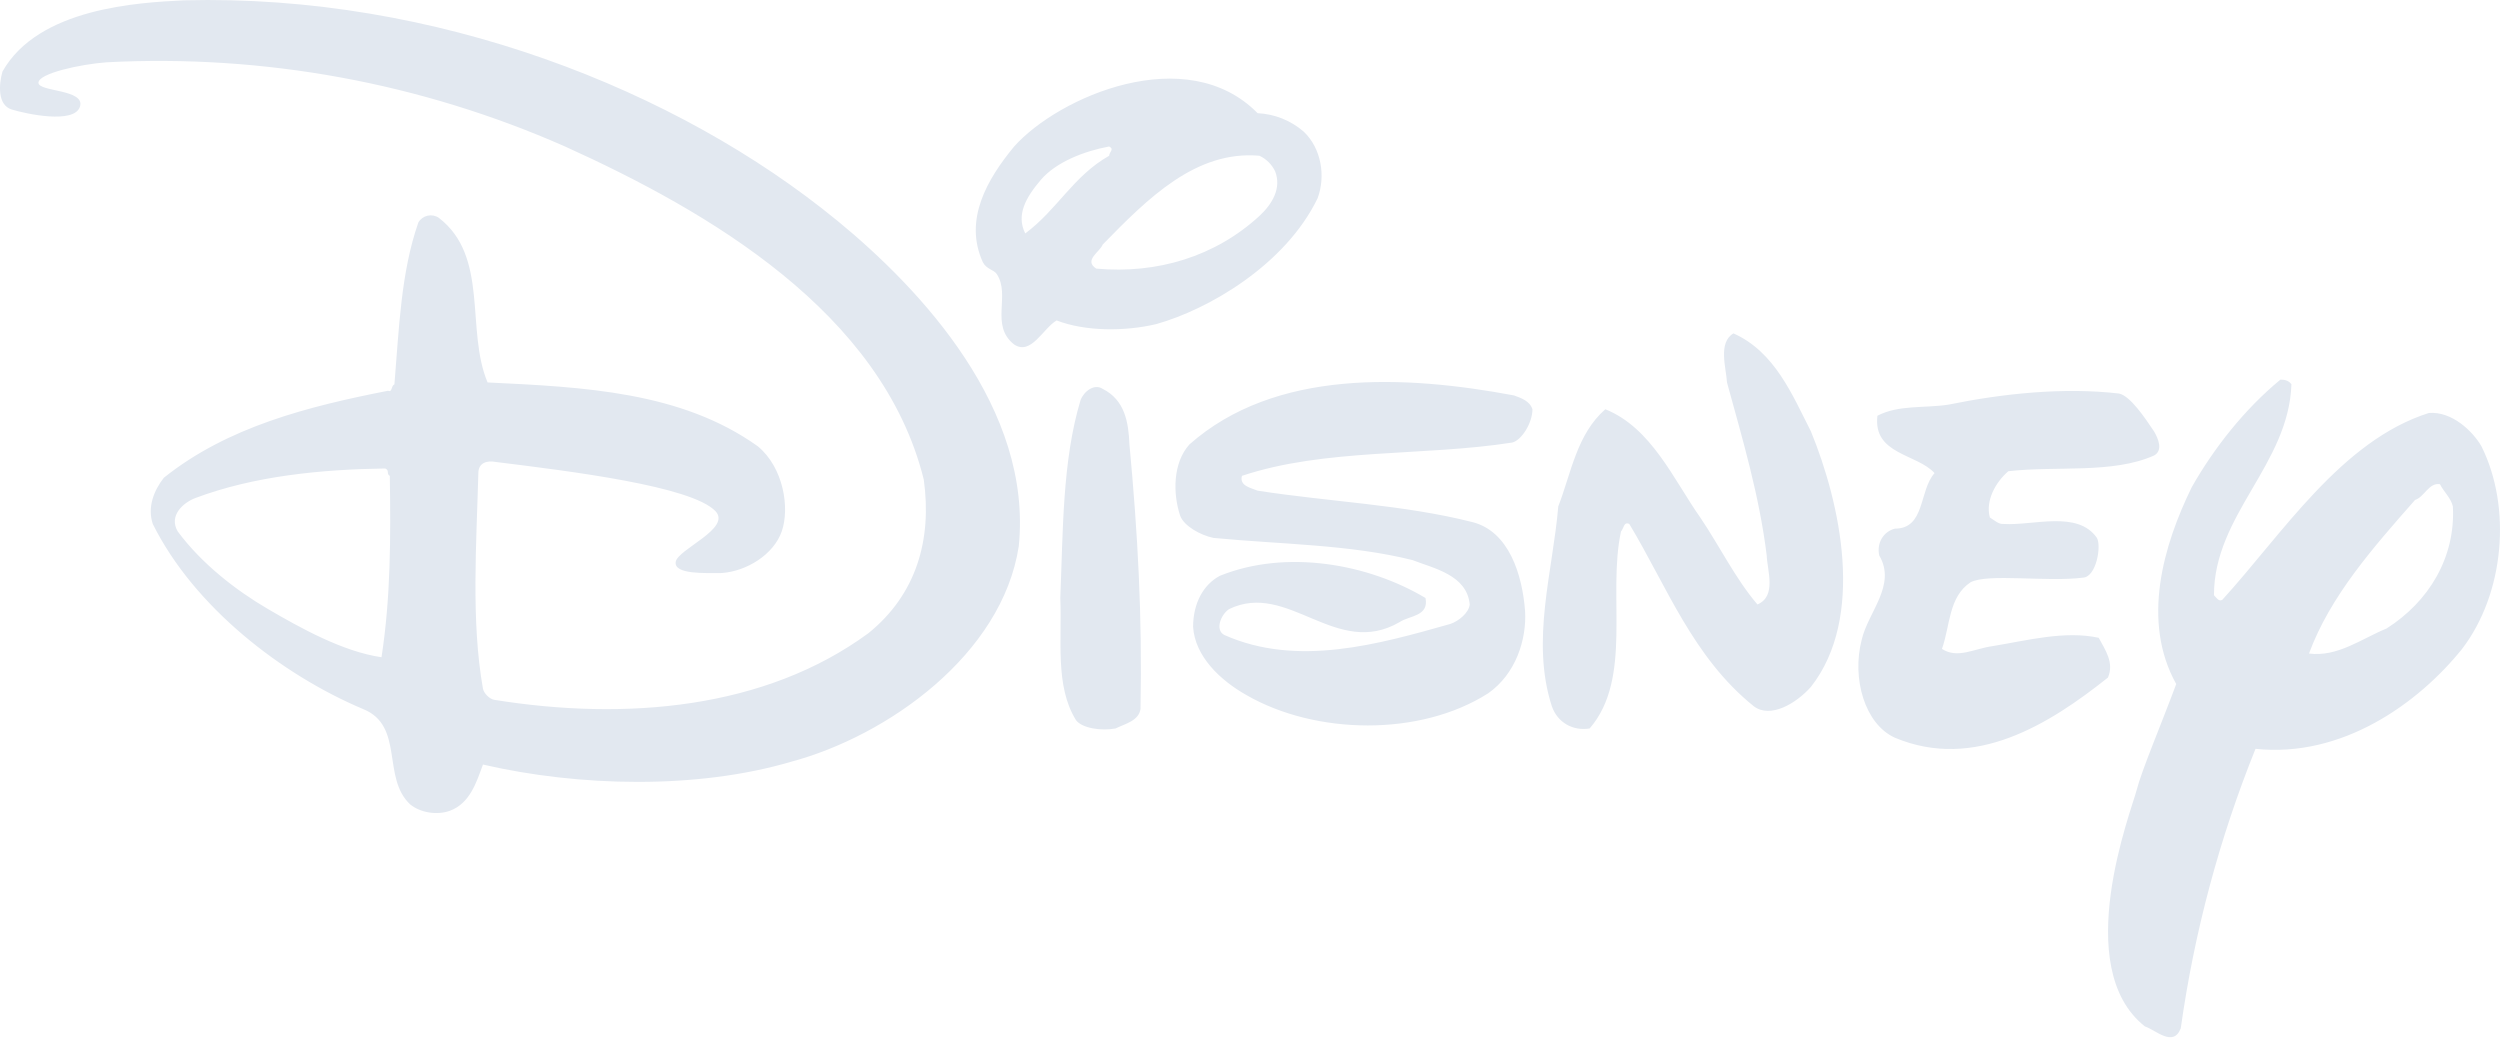
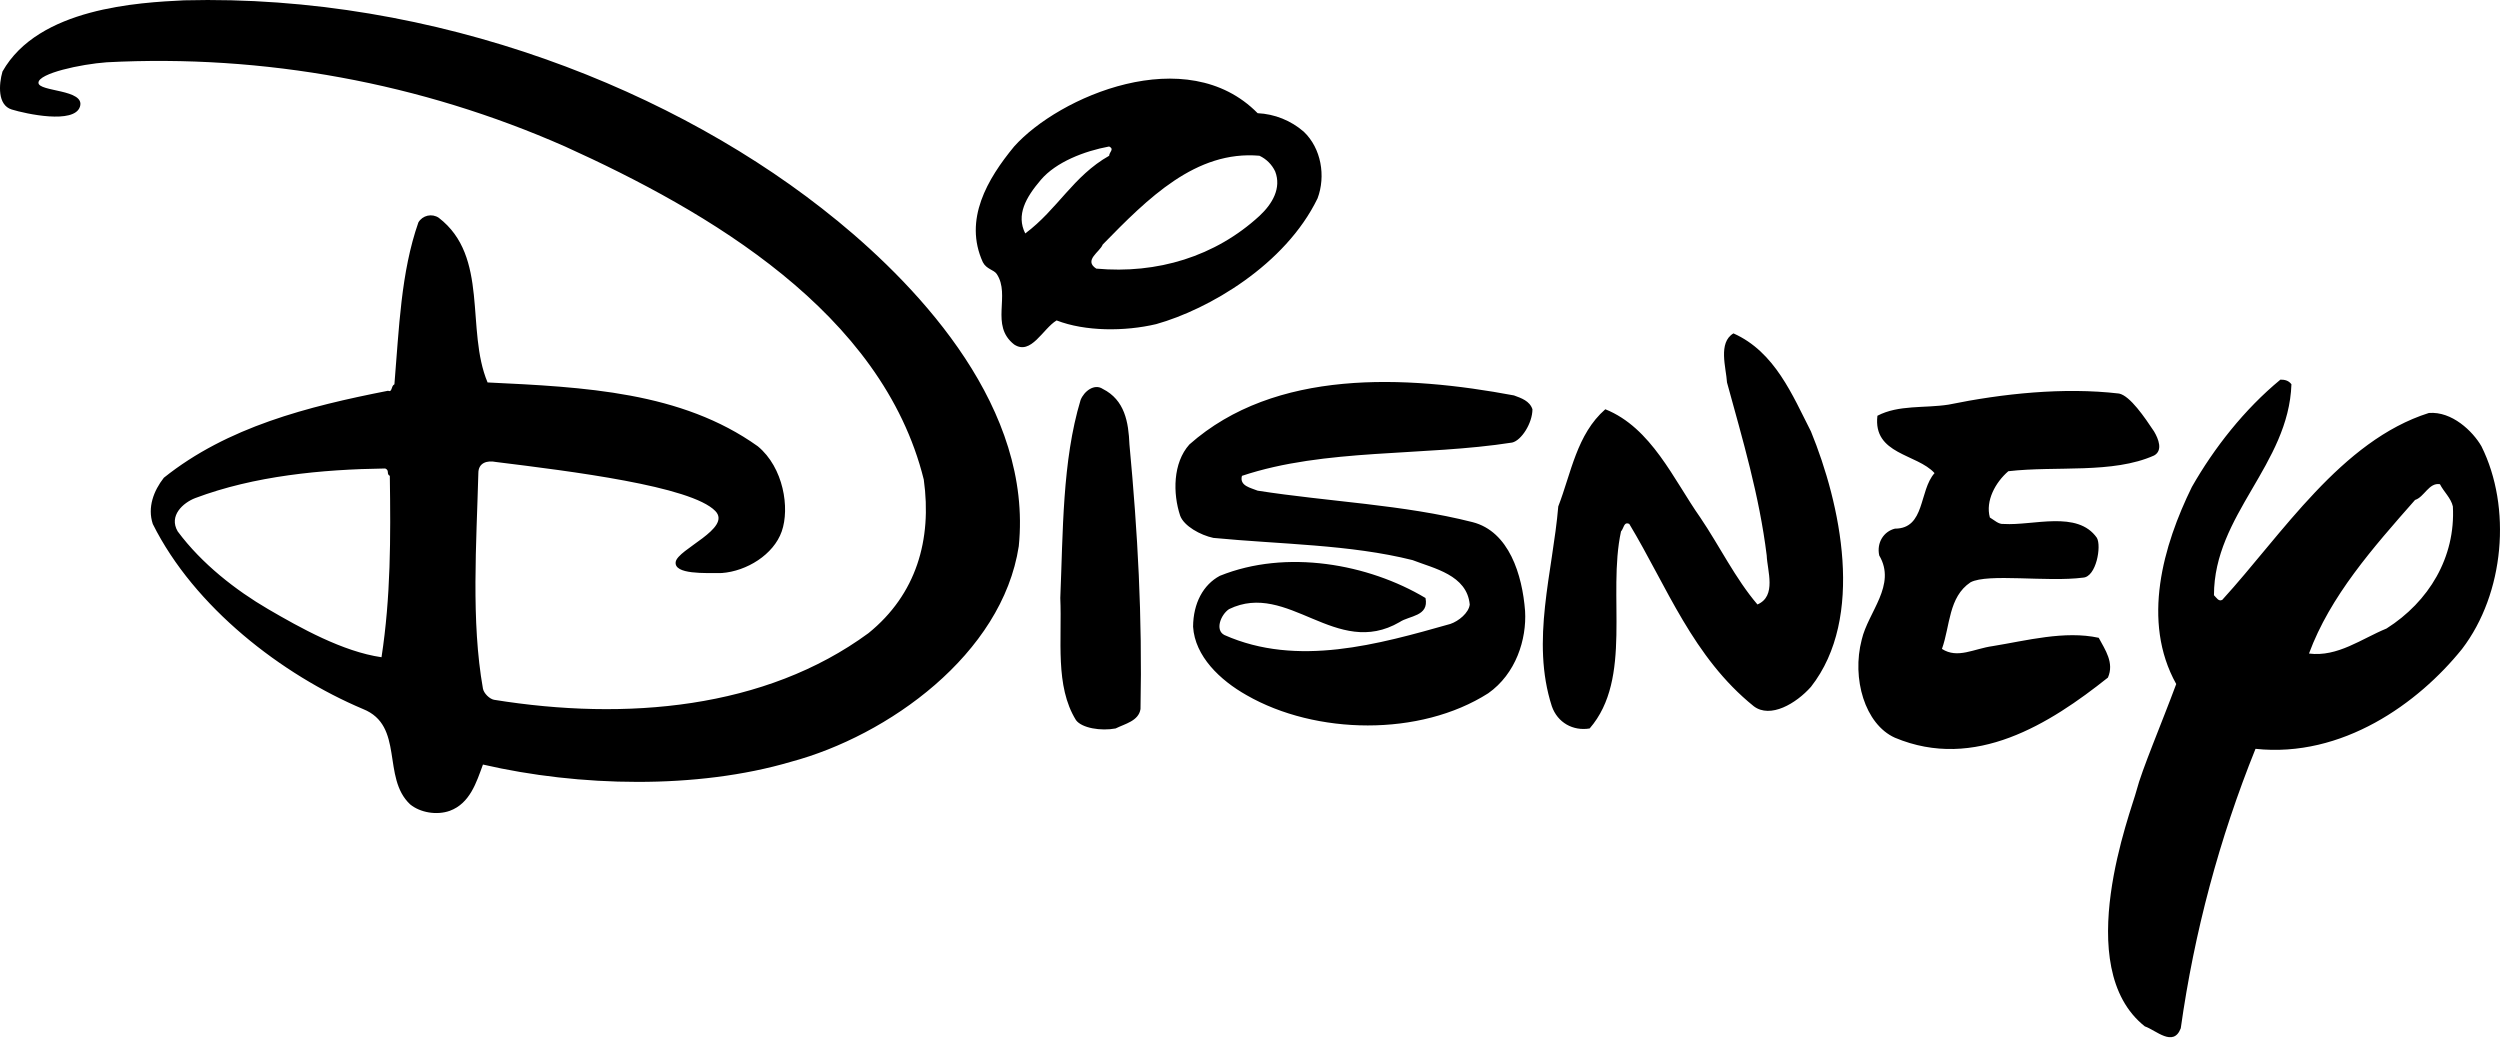
<svg xmlns="http://www.w3.org/2000/svg" width="94" height="39">
-   <path fill="#E2E8F0" fill-rule="nonzero" d="M47.287 4.256c.64.03 1.25.275 1.734.695.659.626.832 1.67.52 2.506-1.213 2.504-4.097 4.177-6.068 4.73-1.18.279-2.67.279-3.745-.139-.52.313-.96 1.325-1.596.905-.92-.721-.123-1.85-.654-2.65-.11-.164-.386-.177-.524-.446-.729-1.6.173-3.131 1.178-4.349 1.677-1.876 6.485-3.966 9.155-1.252Zm-5.583 1.252c-.936.174-1.994.583-2.566 1.252-.572.67-.936 1.323-.589 2.018 1.214-.904 1.803-2.157 3.156-2.922 0-.14.207-.244 0-.348Zm5.653.348c-2.393-.209-4.196 1.6-5.896 3.34-.104.278-.728.59-.242.904 2.289.208 4.473-.452 6.138-1.983.486-.452.831-1.044.59-1.67a1.228 1.228 0 0 0-.59-.59Zm20.735 10.367c1.11 2.714 2.046 6.992 0 9.602-.555.626-1.525 1.203-2.15.73-2.288-1.843-3.258-4.488-4.68-6.854-.208-.104-.208.175-.312.28-.52 2.4.45 5.53-1.179 7.409-.624.104-1.208-.218-1.422-.835-.798-2.47.034-5.045.242-7.514.486-1.253.694-2.714 1.769-3.653 1.734.695 2.566 2.644 3.57 4.07.73 1.079 1.318 2.296 2.15 3.27.728-.313.37-1.267.348-1.844-.279-2.26-.903-4.348-1.493-6.505-.033-.556-.345-1.496.243-1.844 1.563.696 2.22 2.331 2.914 3.688Zm-10.472-.835c0 .522-.416 1.174-.763 1.252-3.329.522-7.04.209-10.16 1.252-.104.383.347.453.59.557 2.669.417 5.478.522 8.08 1.183 1.374.35 1.872 1.983 1.976 3.34.064 1.07-.346 2.365-1.387 3.096-2.565 1.635-6.484 1.565-9.085.07-.994-.56-1.942-1.46-2.011-2.574.006-.884.382-1.58 1.006-1.913 2.497-1.01 5.583-.452 7.733.834.138.696-.613.659-.972.905-2.393 1.392-4.196-1.565-6.415-.487-.312.208-.538.79-.174.974 2.74 1.218 5.791.348 8.496-.417.312-.105.694-.418.728-.73-.104-1.114-1.352-1.357-2.15-1.67-2.358-.591-4.958-.591-7.49-.835-.485-.104-1.104-.443-1.248-.835-.277-.834-.277-1.983.347-2.678 3.224-2.853 8.113-2.61 12.205-1.844.278.102.59.207.694.52ZM42.467 16.71c.312 3.34.486 6.436.416 9.95-.069.45-.589.556-.936.73-.554.104-1.271-.014-1.49-.313-.798-1.288-.52-3.027-.59-4.592.104-2.47.07-5.149.763-7.445.133-.334.52-.626.832-.418.832.418.97 1.253 1.005 2.088Zm38.526-.487c.166.281.34.716 0 .904-1.56.696-3.676.383-5.48.591-.485.418-.866 1.113-.694 1.74.175.104.33.263.521.243 1.11.07 2.774-.522 3.503.522.178.31-.024 1.47-.52 1.496-1.353.175-3.577-.17-4.231.175-.832.556-.763 1.634-1.075 2.505.59.382 1.207-.01 1.906-.105 1.285-.209 2.706-.591 3.989-.313.242.452.59.94.346 1.496-2.186 1.74-5.005 3.522-8.01 2.261-1.127-.507-1.63-2.226-1.247-3.687.242-1.044 1.317-2.052.658-3.166-.104-.487.174-.904.59-1.008 1.144 0 .901-1.427 1.49-2.088-.658-.73-2.322-.696-2.148-2.157.797-.417 1.769-.278 2.669-.417 2.046-.418 4.334-.661 6.416-.418.415.084.97.904 1.317 1.426ZM31.475 8.291c3.2 2.624 7.351 7.097 6.831 12.246-.624 4.07-4.924 7.131-8.565 8.106-3.537 1.043-7.975.939-11.582.104-.243.661-.485 1.46-1.248 1.74-.485.173-1.11.07-1.491-.244-1.075-1.009-.208-2.957-1.769-3.583-3.051-1.287-6.346-3.827-7.906-6.958-.208-.626.035-1.252.416-1.739 2.393-1.913 5.41-2.678 8.427-3.27.173.07.104-.174.242-.243.174-2.088.243-4.21.902-6.089a.54.54 0 0 1 .763-.174c1.907 1.461 1.005 4.21 1.838 6.193 3.64.174 7.282.347 10.16 2.4.97.8 1.207 2.328.9 3.201-.305.872-1.316 1.496-2.253 1.565-.624 0-1.803.06-1.734-.417.07-.478 2.121-1.261 1.491-1.914-.905-.938-5.438-1.496-8.247-1.844-.346-.07-.664.035-.664.418-.07 2.643-.278 5.565.173 8.106.035.174.243.383.416.417 4.959.8 10.195.347 14.079-2.505 1.803-1.46 2.393-3.514 2.08-5.775-1.56-6.297-8.114-10.09-13.489-12.524A37.823 37.823 0 0 0 4.011 2.342c-.988.073-2.554.415-2.565.766-.012.35 1.774.24 1.56.904-.214.664-2.029.27-2.566.105-.538-.166-.486-.94-.347-1.427C1.446.29 5.22.096 6.924.012c9.432-.244 18.552 3.36 24.55 8.28Zm-16.991 9.324c-2.393.034-4.924.278-7.144 1.113-.45.173-1.005.66-.659 1.252.902 1.217 2.19 2.217 3.399 2.922 1.207.704 2.809 1.6 4.265 1.81.347-2.262.347-4.488.312-6.82-.14-.069 0-.208-.173-.277Zm71.674-3.166c-.104 3.026-2.913 4.905-2.913 7.931.104.105.174.244.312.175 2.255-2.47 4.473-5.984 7.768-7.027.868-.07 1.652.687 1.977 1.252 1.144 2.296.868 5.532-.728 7.62-1.646 2.048-4.508 4.104-7.767 3.756a44.733 44.733 0 0 0-2.81 10.506c-.277.73-.935.07-1.351-.07-2.809-2.226-.502-8.12-.312-8.872.19-.75.942-2.519 1.492-4-1.318-2.365-.486-5.219.588-7.41.832-1.462 1.978-2.923 3.33-4.036.172 0 .31.036.414.175Zm5.584 3.757c-.416-.07-.59.487-.936.592-1.594 1.809-3.19 3.618-3.988 5.775 1.076.139 1.977-.557 2.914-.94 1.594-1.009 2.6-2.678 2.496-4.591-.07-.314-.347-.558-.486-.836Z" />
+   <path fill="#000" fill-rule="nonzero" d="M47.287 4.256c.64.03 1.25.275 1.734.695.659.626.832 1.67.52 2.506-1.213 2.504-4.097 4.177-6.068 4.73-1.18.279-2.67.279-3.745-.139-.52.313-.96 1.325-1.596.905-.92-.721-.123-1.85-.654-2.65-.11-.164-.386-.177-.524-.446-.729-1.6.173-3.131 1.178-4.349 1.677-1.876 6.485-3.966 9.155-1.252Zm-5.583 1.252c-.936.174-1.994.583-2.566 1.252-.572.67-.936 1.323-.589 2.018 1.214-.904 1.803-2.157 3.156-2.922 0-.14.207-.244 0-.348Zm5.653.348c-2.393-.209-4.196 1.6-5.896 3.34-.104.278-.728.59-.242.904 2.289.208 4.473-.452 6.138-1.983.486-.452.831-1.044.59-1.67a1.228 1.228 0 0 0-.59-.59Zm20.735 10.367c1.11 2.714 2.046 6.992 0 9.602-.555.626-1.525 1.203-2.15.73-2.288-1.843-3.258-4.488-4.68-6.854-.208-.104-.208.175-.312.28-.52 2.4.45 5.53-1.179 7.409-.624.104-1.208-.218-1.422-.835-.798-2.47.034-5.045.242-7.514.486-1.253.694-2.714 1.769-3.653 1.734.695 2.566 2.644 3.57 4.07.73 1.079 1.318 2.296 2.15 3.27.728-.313.37-1.267.348-1.844-.279-2.26-.903-4.348-1.493-6.505-.033-.556-.345-1.496.243-1.844 1.563.696 2.22 2.331 2.914 3.688Zm-10.472-.835c0 .522-.416 1.174-.763 1.252-3.329.522-7.04.209-10.16 1.252-.104.383.347.453.59.557 2.669.417 5.478.522 8.08 1.183 1.374.35 1.872 1.983 1.976 3.34.064 1.07-.346 2.365-1.387 3.096-2.565 1.635-6.484 1.565-9.085.07-.994-.56-1.942-1.46-2.011-2.574.006-.884.382-1.58 1.006-1.913 2.497-1.01 5.583-.452 7.733.834.138.696-.613.659-.972.905-2.393 1.392-4.196-1.565-6.415-.487-.312.208-.538.79-.174.974 2.74 1.218 5.791.348 8.496-.417.312-.105.694-.418.728-.73-.104-1.114-1.352-1.357-2.15-1.67-2.358-.591-4.958-.591-7.49-.835-.485-.104-1.104-.443-1.248-.835-.277-.834-.277-1.983.347-2.678 3.224-2.853 8.113-2.61 12.205-1.844.278.102.59.207.694.52ZM42.467 16.71c.312 3.34.486 6.436.416 9.95-.069.45-.589.556-.936.73-.554.104-1.271-.014-1.49-.313-.798-1.288-.52-3.027-.59-4.592.104-2.47.07-5.149.763-7.445.133-.334.52-.626.832-.418.832.418.97 1.253 1.005 2.088Zm38.526-.487c.166.281.34.716 0 .904-1.56.696-3.676.383-5.48.591-.485.418-.866 1.113-.694 1.74.175.104.33.263.521.243 1.11.07 2.774-.522 3.503.522.178.31-.024 1.47-.52 1.496-1.353.175-3.577-.17-4.231.175-.832.556-.763 1.634-1.075 2.505.59.382 1.207-.01 1.906-.105 1.285-.209 2.706-.591 3.989-.313.242.452.59.94.346 1.496-2.186 1.74-5.005 3.522-8.01 2.261-1.127-.507-1.63-2.226-1.247-3.687.242-1.044 1.317-2.052.658-3.166-.104-.487.174-.904.59-1.008 1.144 0 .901-1.427 1.49-2.088-.658-.73-2.322-.696-2.148-2.157.797-.417 1.769-.278 2.669-.417 2.046-.418 4.334-.661 6.416-.418.415.084.97.904 1.317 1.426ZM31.475 8.291c3.2 2.624 7.351 7.097 6.831 12.246-.624 4.07-4.924 7.131-8.565 8.106-3.537 1.043-7.975.939-11.582.104-.243.661-.485 1.46-1.248 1.74-.485.173-1.11.07-1.491-.244-1.075-1.009-.208-2.957-1.769-3.583-3.051-1.287-6.346-3.827-7.906-6.958-.208-.626.035-1.252.416-1.739 2.393-1.913 5.41-2.678 8.427-3.27.173.07.104-.174.242-.243.174-2.088.243-4.21.902-6.089a.54.54 0 0 1 .763-.174c1.907 1.461 1.005 4.21 1.838 6.193 3.64.174 7.282.347 10.16 2.4.97.8 1.207 2.328.9 3.201-.305.872-1.316 1.496-2.253 1.565-.624 0-1.803.06-1.734-.417.07-.478 2.121-1.261 1.491-1.914-.905-.938-5.438-1.496-8.247-1.844-.346-.07-.664.035-.664.418-.07 2.643-.278 5.565.173 8.106.035.174.243.383.416.417 4.959.8 10.195.347 14.079-2.505 1.803-1.46 2.393-3.514 2.08-5.775-1.56-6.297-8.114-10.09-13.489-12.524A37.823 37.823 0 0 0 4.011 2.342c-.988.073-2.554.415-2.565.766-.012.35 1.774.24 1.56.904-.214.664-2.029.27-2.566.105-.538-.166-.486-.94-.347-1.427C1.446.29 5.22.096 6.924.012c9.432-.244 18.552 3.36 24.55 8.28Zm-16.991 9.324c-2.393.034-4.924.278-7.144 1.113-.45.173-1.005.66-.659 1.252.902 1.217 2.19 2.217 3.399 2.922 1.207.704 2.809 1.6 4.265 1.81.347-2.262.347-4.488.312-6.82-.14-.069 0-.208-.173-.277Zm71.674-3.166c-.104 3.026-2.913 4.905-2.913 7.931.104.105.174.244.312.175 2.255-2.47 4.473-5.984 7.768-7.027.868-.07 1.652.687 1.977 1.252 1.144 2.296.868 5.532-.728 7.62-1.646 2.048-4.508 4.104-7.767 3.756a44.733 44.733 0 0 0-2.81 10.506c-.277.73-.935.07-1.351-.07-2.809-2.226-.502-8.12-.312-8.872.19-.75.942-2.519 1.492-4-1.318-2.365-.486-5.219.588-7.41.832-1.462 1.978-2.923 3.33-4.036.172 0 .31.036.414.175Zm5.584 3.757c-.416-.07-.59.487-.936.592-1.594 1.809-3.19 3.618-3.988 5.775 1.076.139 1.977-.557 2.914-.94 1.594-1.009 2.6-2.678 2.496-4.591-.07-.314-.347-.558-.486-.836Z" />
</svg>
